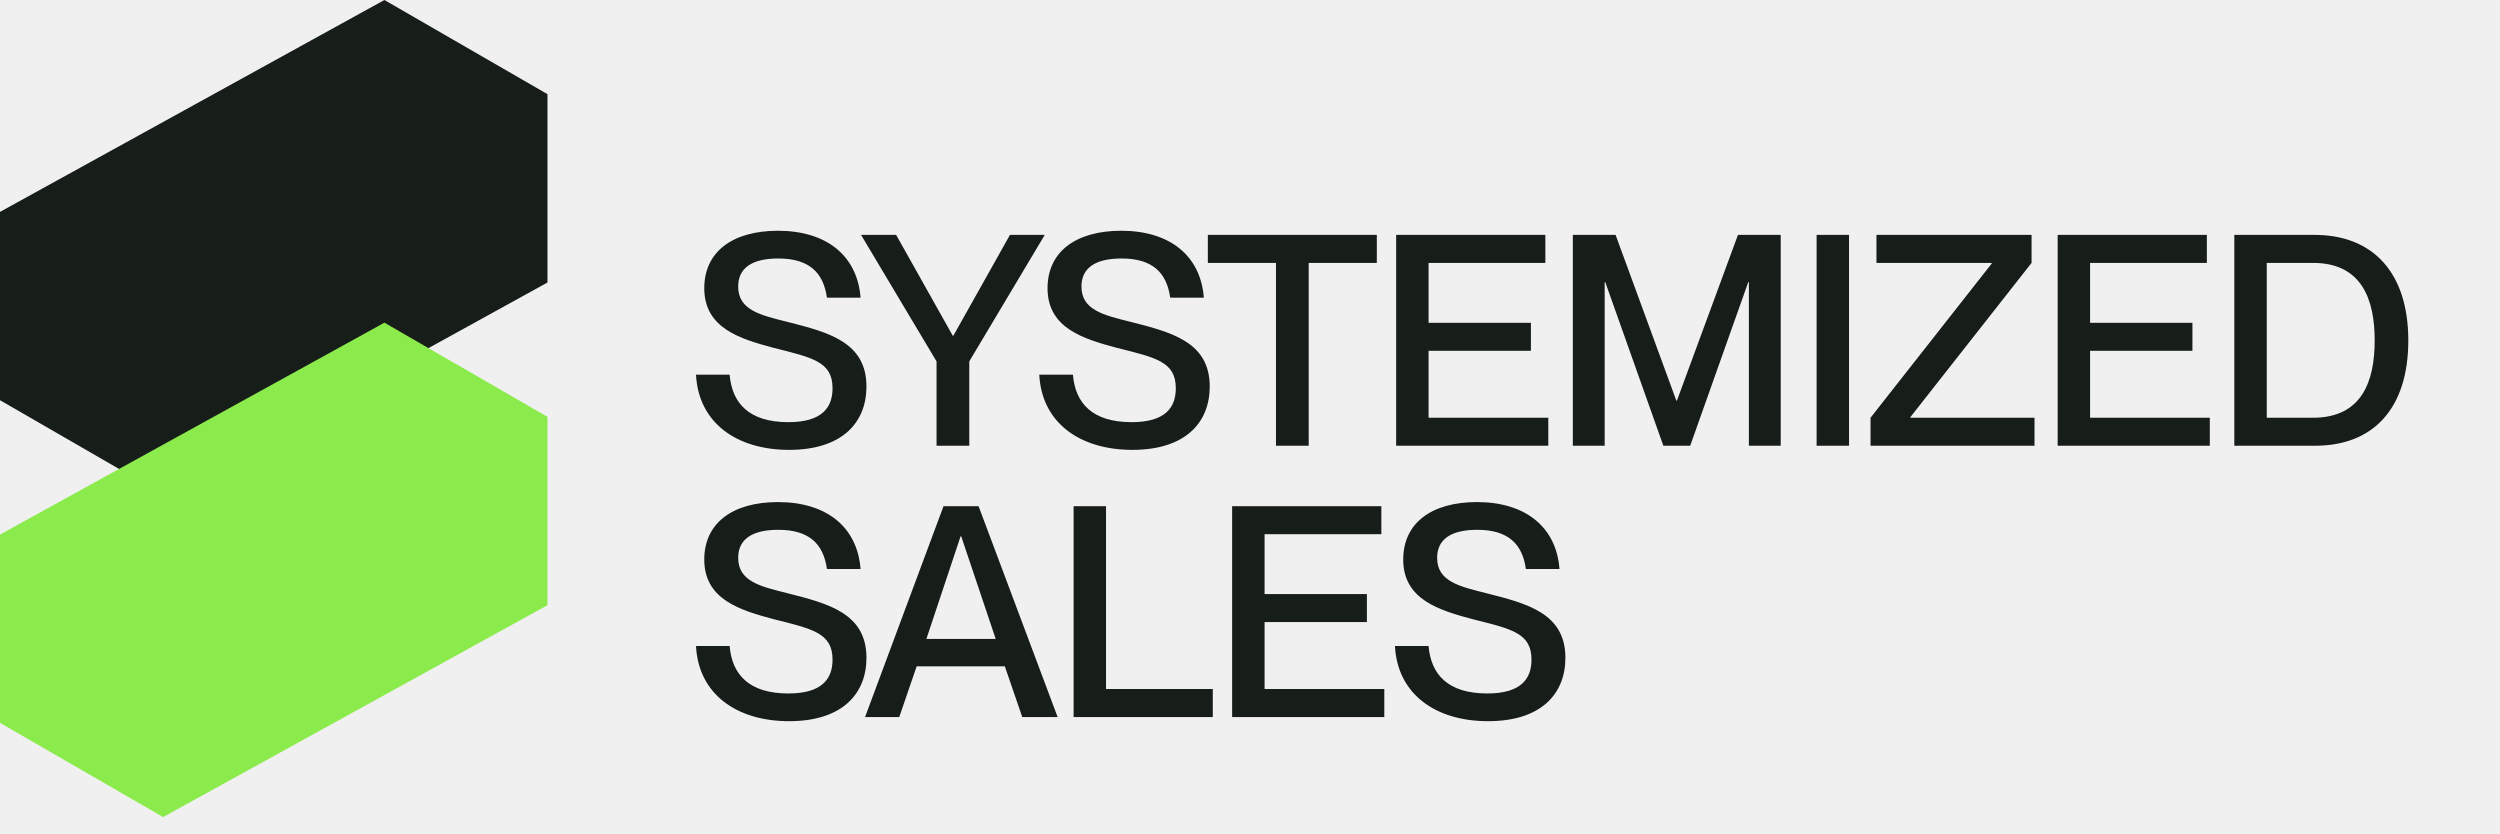
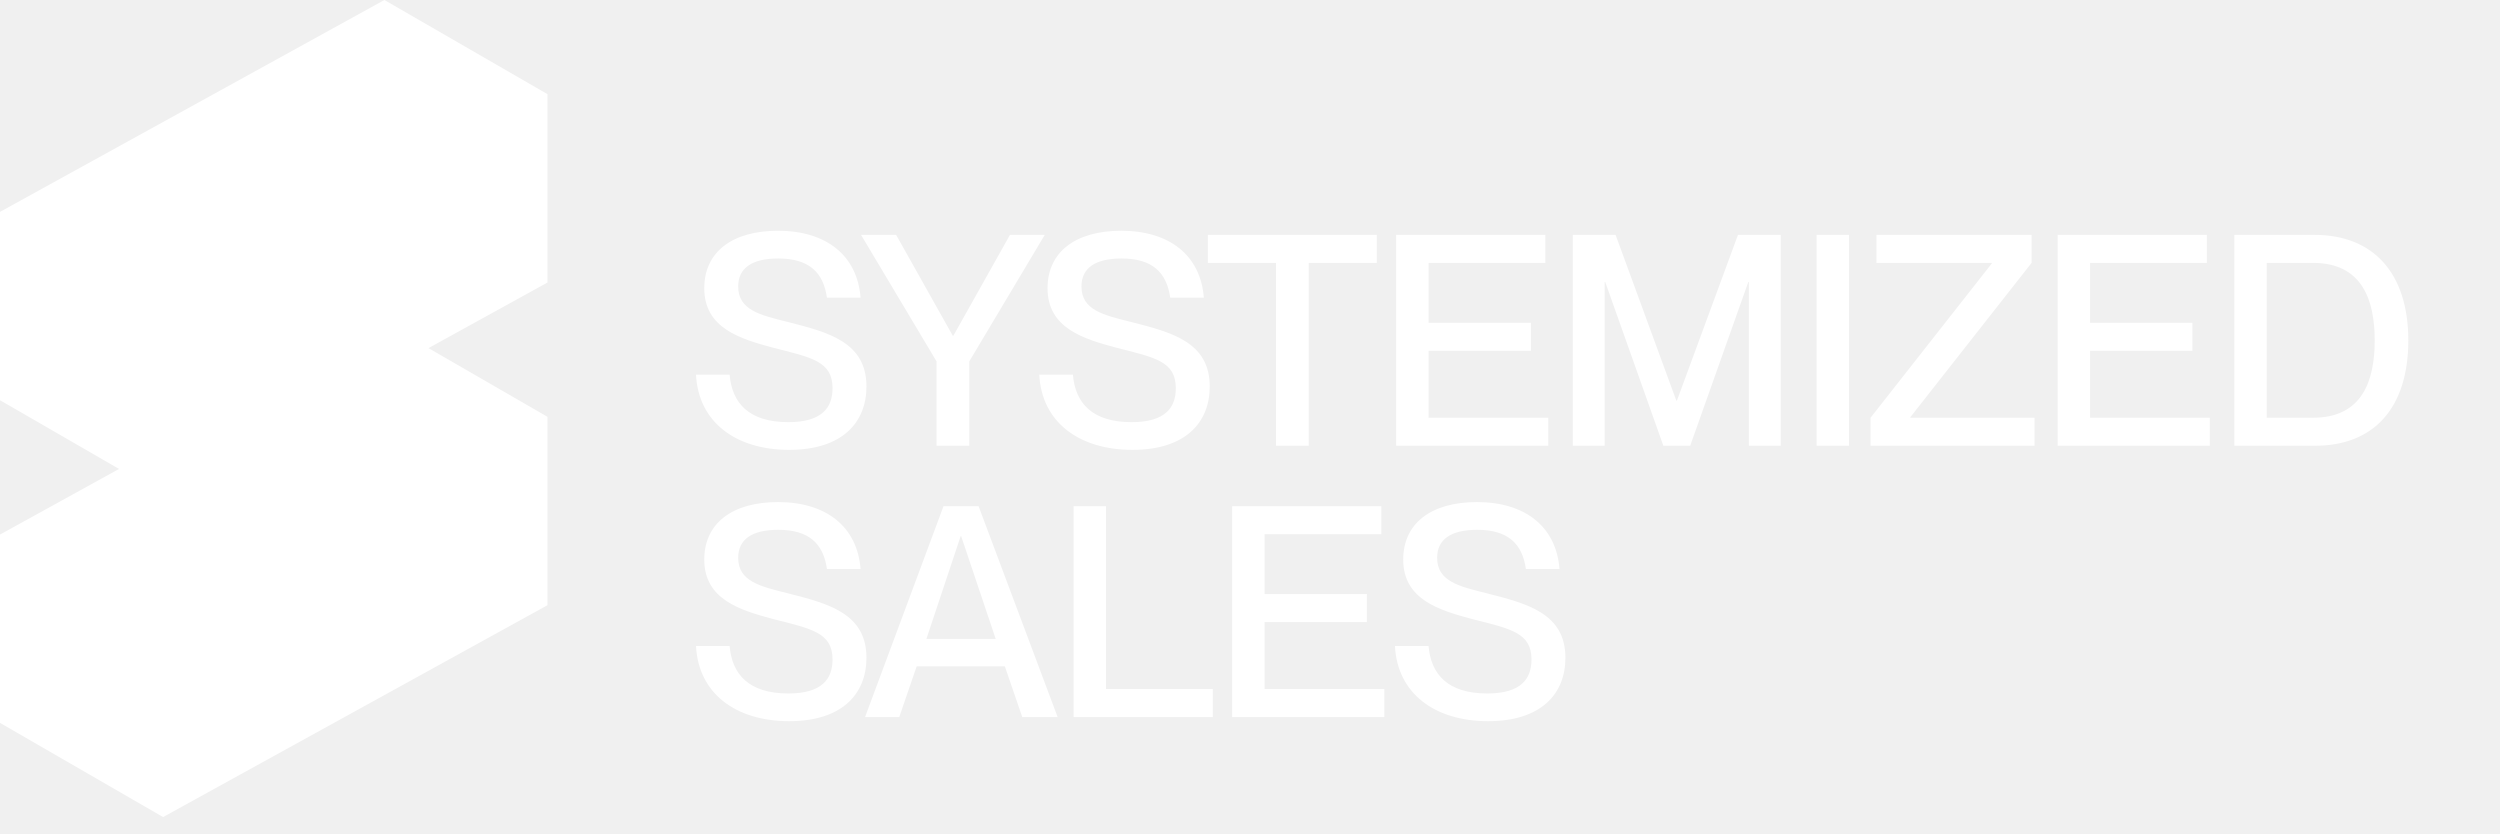
<svg xmlns="http://www.w3.org/2000/svg" width="129" height="43" viewBox="0 0 129 43" fill="none">
-   <path d="M40.722 23.213C37.968 23.213 36.036 21.783 35.914 19.333H37.649C37.77 20.794 38.638 21.783 40.677 21.783C42.427 21.783 42.959 21.022 42.959 20.033C42.959 18.648 41.894 18.45 39.916 17.948C38.212 17.492 36.34 16.944 36.34 14.874C36.34 12.988 37.801 11.907 40.144 11.907C42.624 11.907 44.237 13.17 44.405 15.361H42.67C42.487 14.053 41.742 13.338 40.159 13.338C38.79 13.338 38.09 13.84 38.09 14.783C38.09 16 39.231 16.259 40.631 16.609C42.731 17.142 44.709 17.644 44.709 19.942C44.709 21.813 43.446 23.213 40.722 23.213ZM48.326 23V18.648L44.43 12.12H46.241L49.163 17.324H49.193L52.114 12.12H53.91L50.015 18.648V23H48.326ZM58.436 23.213C55.681 23.213 53.749 21.783 53.627 19.333H55.362C55.484 20.794 56.351 21.783 58.39 21.783C60.14 21.783 60.672 21.022 60.672 20.033C60.672 18.648 59.607 18.45 57.629 17.948C55.925 17.492 54.053 16.944 54.053 14.874C54.053 12.988 55.514 11.907 57.857 11.907C60.338 11.907 61.951 13.17 62.118 15.361H60.383C60.201 14.053 59.455 13.338 57.873 13.338C56.503 13.338 55.803 13.84 55.803 14.783C55.803 16 56.944 16.259 58.344 16.609C60.444 17.142 62.422 17.644 62.422 19.942C62.422 21.813 61.159 23.213 58.436 23.213ZM65.84 23V13.566H62.325V12.12H71.044V13.566H67.529V23H65.84ZM72.041 23V12.12H79.74V13.566H73.715V16.655H78.995V18.1H73.715V21.555H79.892V23H72.041ZM81.158 23V12.12H83.364L86.499 20.672H86.529L89.679 12.12H91.885V23H90.242V14.555H90.211L87.214 23H85.829L82.831 14.555H82.801V23H81.158ZM93.737 23V12.12H95.41V23H93.737ZM96.52 23V21.555L102.774 13.596V13.566H96.825V12.12H104.829V13.566L98.575 21.524V21.555H104.981V23H96.52ZM106.175 23V12.12H113.874V13.566H107.848V16.655H113.129V18.1H107.848V21.555H114.026V23H106.175ZM115.291 23V12.12H119.43C122.443 12.12 124.269 14.068 124.269 17.568C124.269 21.067 122.473 23 119.461 23H115.291ZM116.965 21.555H119.354C121.88 21.555 122.534 19.668 122.534 17.568C122.534 15.468 121.88 13.566 119.354 13.566H116.965V21.555ZM40.722 37.213C37.968 37.213 36.036 35.783 35.914 33.333H37.649C37.77 34.794 38.638 35.783 40.677 35.783C42.427 35.783 42.959 35.022 42.959 34.033C42.959 32.648 41.894 32.45 39.916 31.948C38.212 31.492 36.34 30.944 36.34 28.875C36.34 26.988 37.801 25.907 40.144 25.907C42.624 25.907 44.237 27.17 44.405 29.361H42.67C42.487 28.053 41.742 27.338 40.159 27.338C38.79 27.338 38.09 27.84 38.09 28.783C38.09 30 39.231 30.259 40.631 30.609C42.731 31.142 44.709 31.644 44.709 33.941C44.709 35.813 43.446 37.213 40.722 37.213ZM44.637 37L48.685 26.12H50.495L54.574 37H52.748L51.85 34.383H47.3L46.402 37H44.637ZM47.802 32.968H51.378L49.598 27.672H49.567L47.802 32.968ZM55.398 37V26.12H57.071V35.554H62.58V37H55.398ZM63.578 37V26.12H71.278V27.566H65.252V30.655H70.532V32.1H65.252V35.554H71.43V37H63.578ZM76.788 37.213C74.034 37.213 72.101 35.783 71.98 33.333H73.714C73.836 34.794 74.703 35.783 76.742 35.783C78.492 35.783 79.025 35.022 79.025 34.033C79.025 32.648 77.96 32.45 75.981 31.948C74.277 31.492 72.406 30.944 72.406 28.875C72.406 26.988 73.866 25.907 76.21 25.907C78.69 25.907 80.303 27.17 80.47 29.361H78.736C78.553 28.053 77.807 27.338 76.225 27.338C74.855 27.338 74.156 27.84 74.156 28.783C74.156 30 75.297 30.259 76.697 30.609C78.796 31.142 80.775 31.644 80.775 33.941C80.775 35.813 79.512 37.213 76.788 37.213Z" fill="#171D19" />
-   <path d="M19.835 0L28.25 4.859V14.577L8.416 25.51L0 20.651V10.933L19.835 0Z" fill="#171D19" />
-   <path d="M19.835 16.65L28.25 21.509V31.227L8.416 42.16L0 37.3V27.583L19.835 16.65Z" fill="#8CEB4C" />
+   <path d="M40.722 23.213C37.968 23.213 36.036 21.783 35.914 19.333H37.649C37.77 20.794 38.638 21.783 40.677 21.783C42.427 21.783 42.959 21.022 42.959 20.033C42.959 18.648 41.894 18.45 39.916 17.948C38.212 17.492 36.34 16.944 36.34 14.874C36.34 12.988 37.801 11.907 40.144 11.907C42.624 11.907 44.237 13.17 44.405 15.361H42.67C42.487 14.053 41.742 13.338 40.159 13.338C38.79 13.338 38.09 13.84 38.09 14.783C38.09 16 39.231 16.259 40.631 16.609C42.731 17.142 44.709 17.644 44.709 19.942C44.709 21.813 43.446 23.213 40.722 23.213ZM48.326 23V18.648L44.43 12.12H46.241L49.163 17.324H49.193L52.114 12.12H53.91L50.015 18.648V23H48.326ZM58.436 23.213C55.681 23.213 53.749 21.783 53.627 19.333H55.362C55.484 20.794 56.351 21.783 58.39 21.783C60.14 21.783 60.672 21.022 60.672 20.033C60.672 18.648 59.607 18.45 57.629 17.948C55.925 17.492 54.053 16.944 54.053 14.874C54.053 12.988 55.514 11.907 57.857 11.907C60.338 11.907 61.951 13.17 62.118 15.361H60.383C60.201 14.053 59.455 13.338 57.873 13.338C56.503 13.338 55.803 13.84 55.803 14.783C55.803 16 56.944 16.259 58.344 16.609C60.444 17.142 62.422 17.644 62.422 19.942C62.422 21.813 61.159 23.213 58.436 23.213ZM65.84 23V13.566H62.325V12.12H71.044V13.566H67.529V23H65.84ZM72.041 23V12.12H79.74V13.566H73.715V16.655H78.995V18.1H73.715V21.555H79.892V23H72.041ZM81.158 23V12.12H83.364L86.499 20.672H86.529L89.679 12.12H91.885V23H90.242V14.555H90.211L87.214 23H85.829L82.831 14.555H82.801V23H81.158ZM93.737 23V12.12H95.41V23H93.737ZM96.52 23V21.555L102.774 13.596V13.566H96.825V12.12H104.829V13.566L98.575 21.524V21.555H104.981V23H96.52ZM106.175 23V12.12H113.874V13.566H107.848V16.655H113.129V18.1H107.848V21.555H114.026V23H106.175ZM115.291 23V12.12H119.43C122.443 12.12 124.269 14.068 124.269 17.568C124.269 21.067 122.473 23 119.461 23H115.291ZM116.965 21.555H119.354C121.88 21.555 122.534 19.668 122.534 17.568C122.534 15.468 121.88 13.566 119.354 13.566H116.965V21.555ZM40.722 37.213C37.968 37.213 36.036 35.783 35.914 33.333H37.649C37.77 34.794 38.638 35.783 40.677 35.783C42.427 35.783 42.959 35.022 42.959 34.033C42.959 32.648 41.894 32.45 39.916 31.948C38.212 31.492 36.34 30.944 36.34 28.875C36.34 26.988 37.801 25.907 40.144 25.907C42.624 25.907 44.237 27.17 44.405 29.361H42.67C42.487 28.053 41.742 27.338 40.159 27.338C38.79 27.338 38.09 27.84 38.09 28.783C38.09 30 39.231 30.259 40.631 30.609C42.731 31.142 44.709 31.644 44.709 33.941C44.709 35.813 43.446 37.213 40.722 37.213ZM44.637 37L48.685 26.12H50.495L54.574 37H52.748L51.85 34.383H47.3L46.402 37H44.637ZM47.802 32.968H51.378L49.598 27.672H49.567L47.802 32.968ZM55.398 37V26.12H57.071V35.554H62.58V37H55.398ZM63.578 37V26.12H71.278V27.566H65.252V30.655H70.532V32.1H65.252V35.554H71.43V37H63.578ZM76.788 37.213C74.034 37.213 72.101 35.783 71.98 33.333H73.714C73.836 34.794 74.703 35.783 76.742 35.783C78.492 35.783 79.025 35.022 79.025 34.033C79.025 32.648 77.96 32.45 75.981 31.948C74.277 31.492 72.406 30.944 72.406 28.875C72.406 26.988 73.866 25.907 76.21 25.907C78.69 25.907 80.303 27.17 80.47 29.361H78.736C78.553 28.053 77.807 27.338 76.225 27.338C74.855 27.338 74.156 27.84 74.156 28.783C74.156 30 75.297 30.259 76.697 30.609C78.796 31.142 80.775 31.644 80.775 33.941C80.775 35.813 79.512 37.213 76.788 37.213Z" fill="white" />
+   <path d="M19.835 0L28.25 4.859V14.577L8.416 25.51L0 20.651V10.933L19.835 0Z" fill="white" />
+   <path d="M19.835 16.65L28.25 21.509V31.227L8.416 42.16L0 37.3V27.583L19.835 16.65Z" fill="white" />
</svg>
